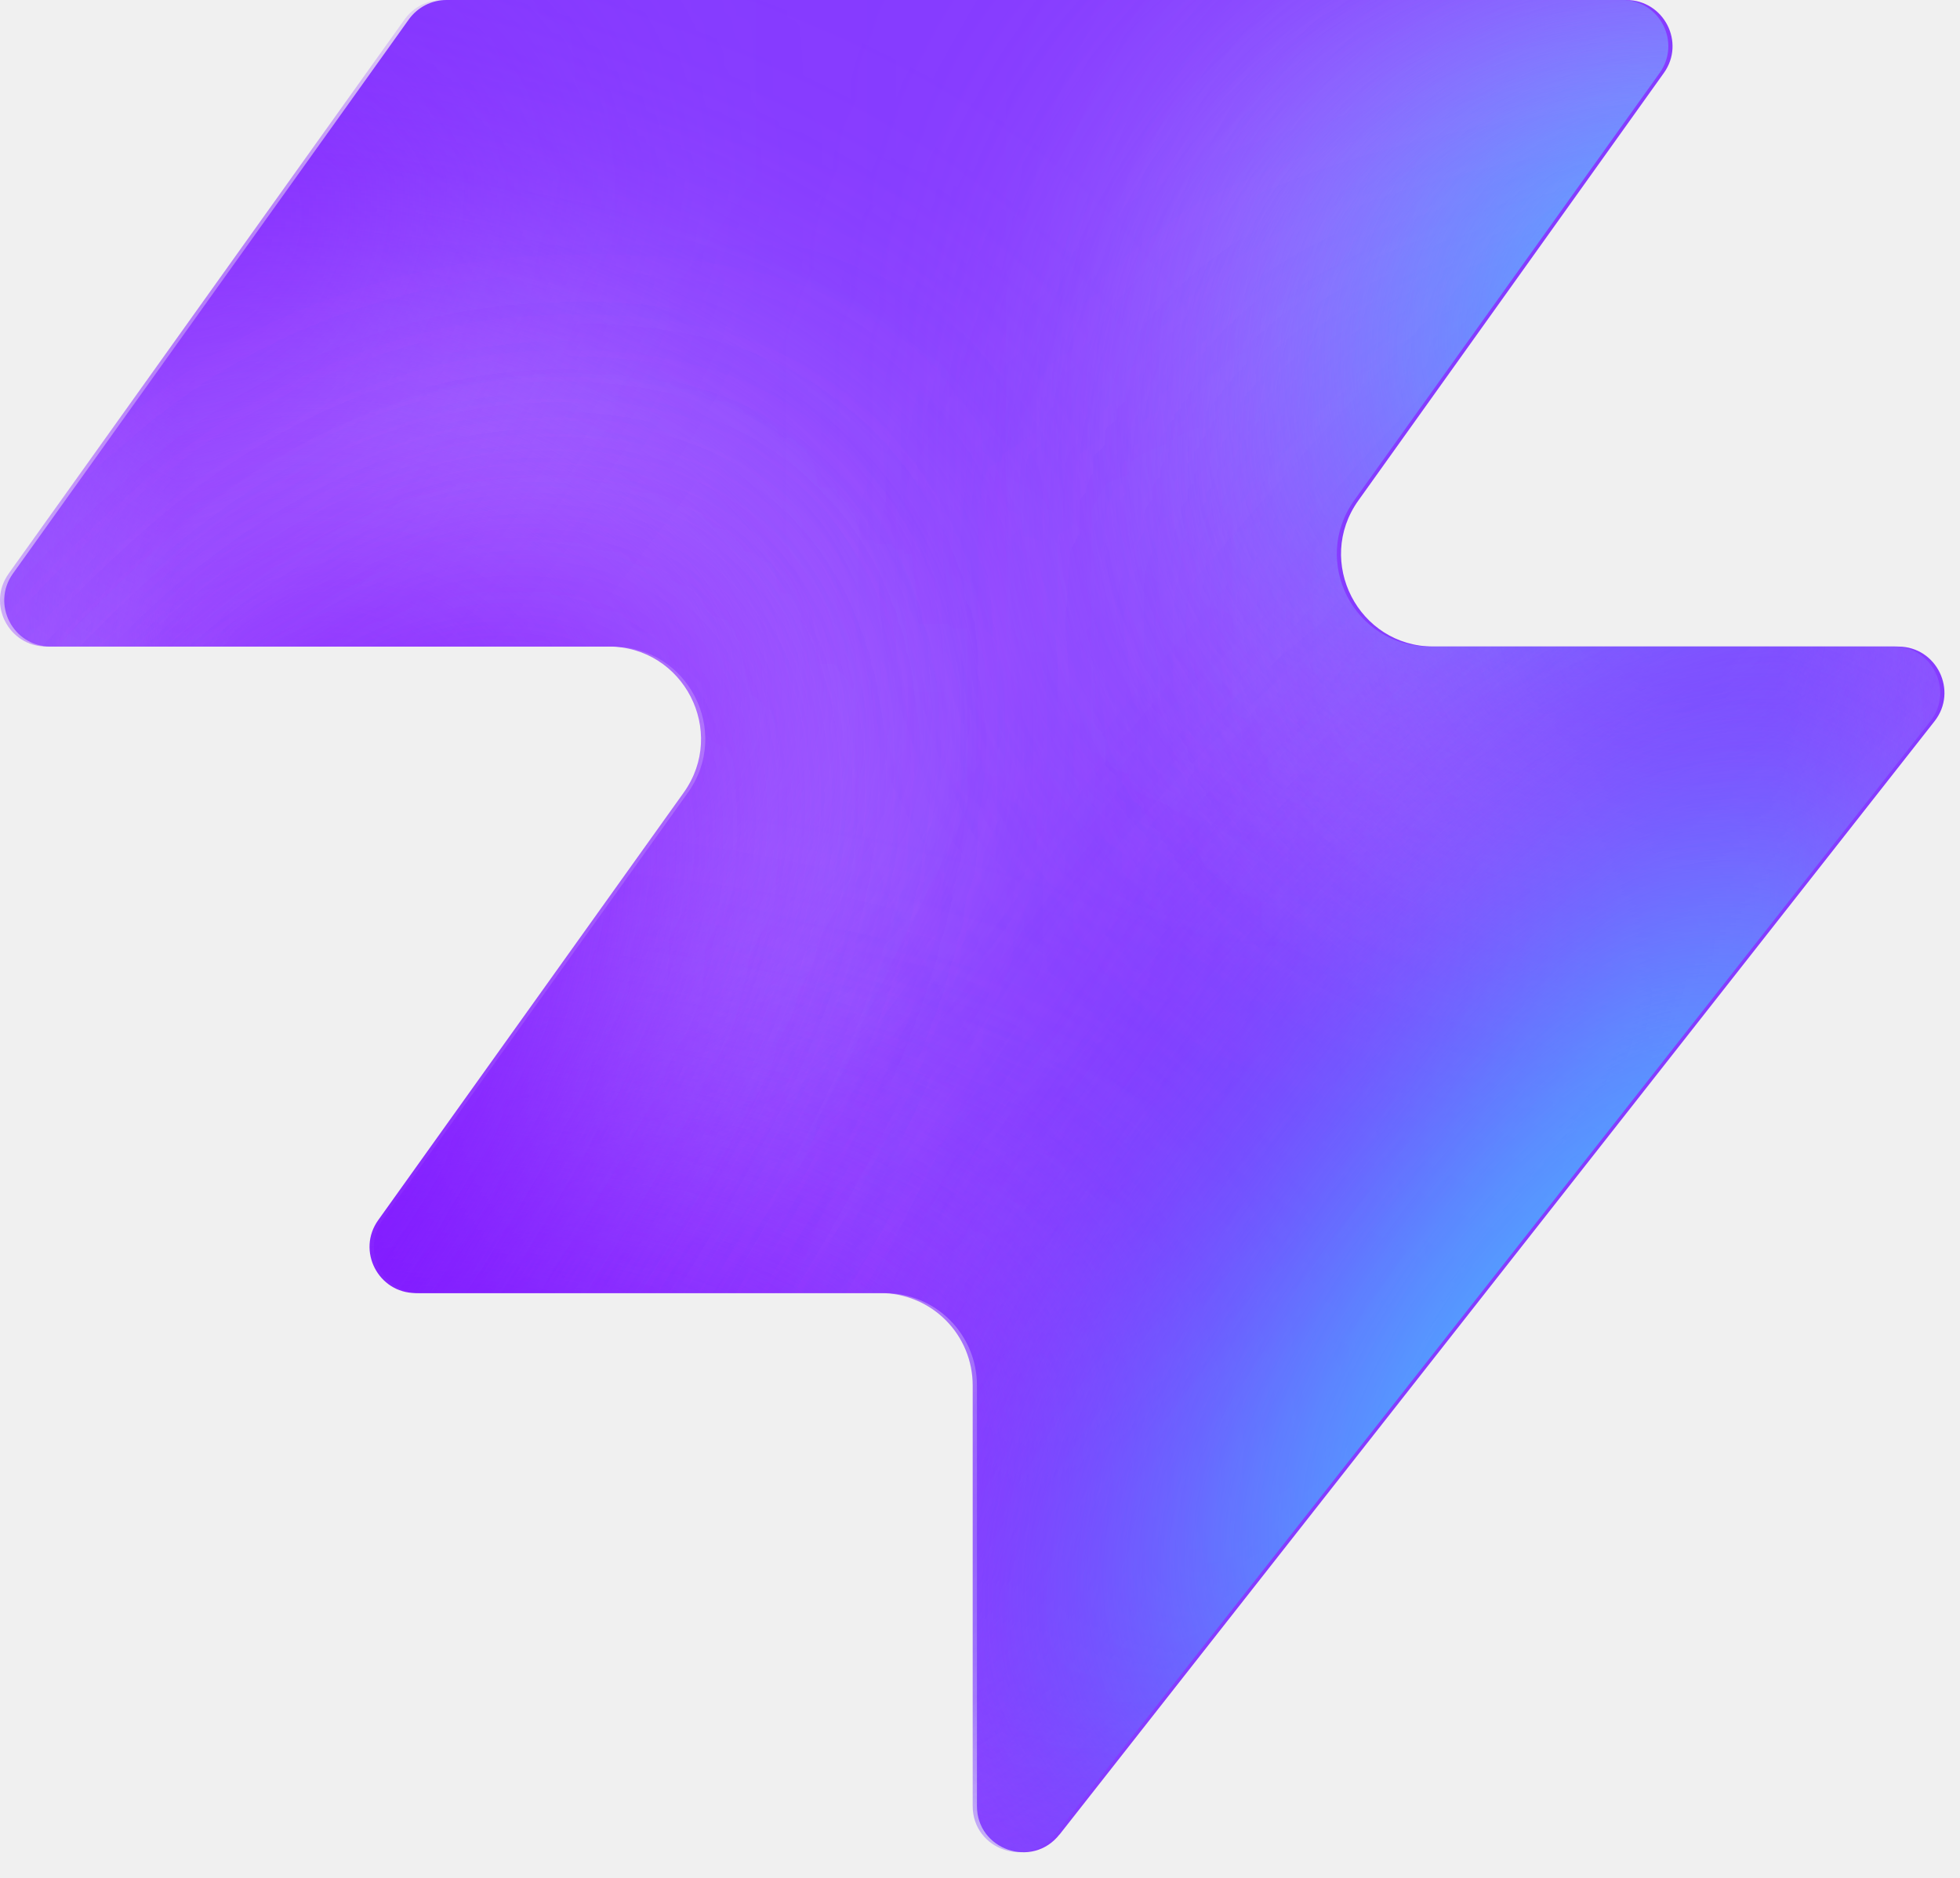
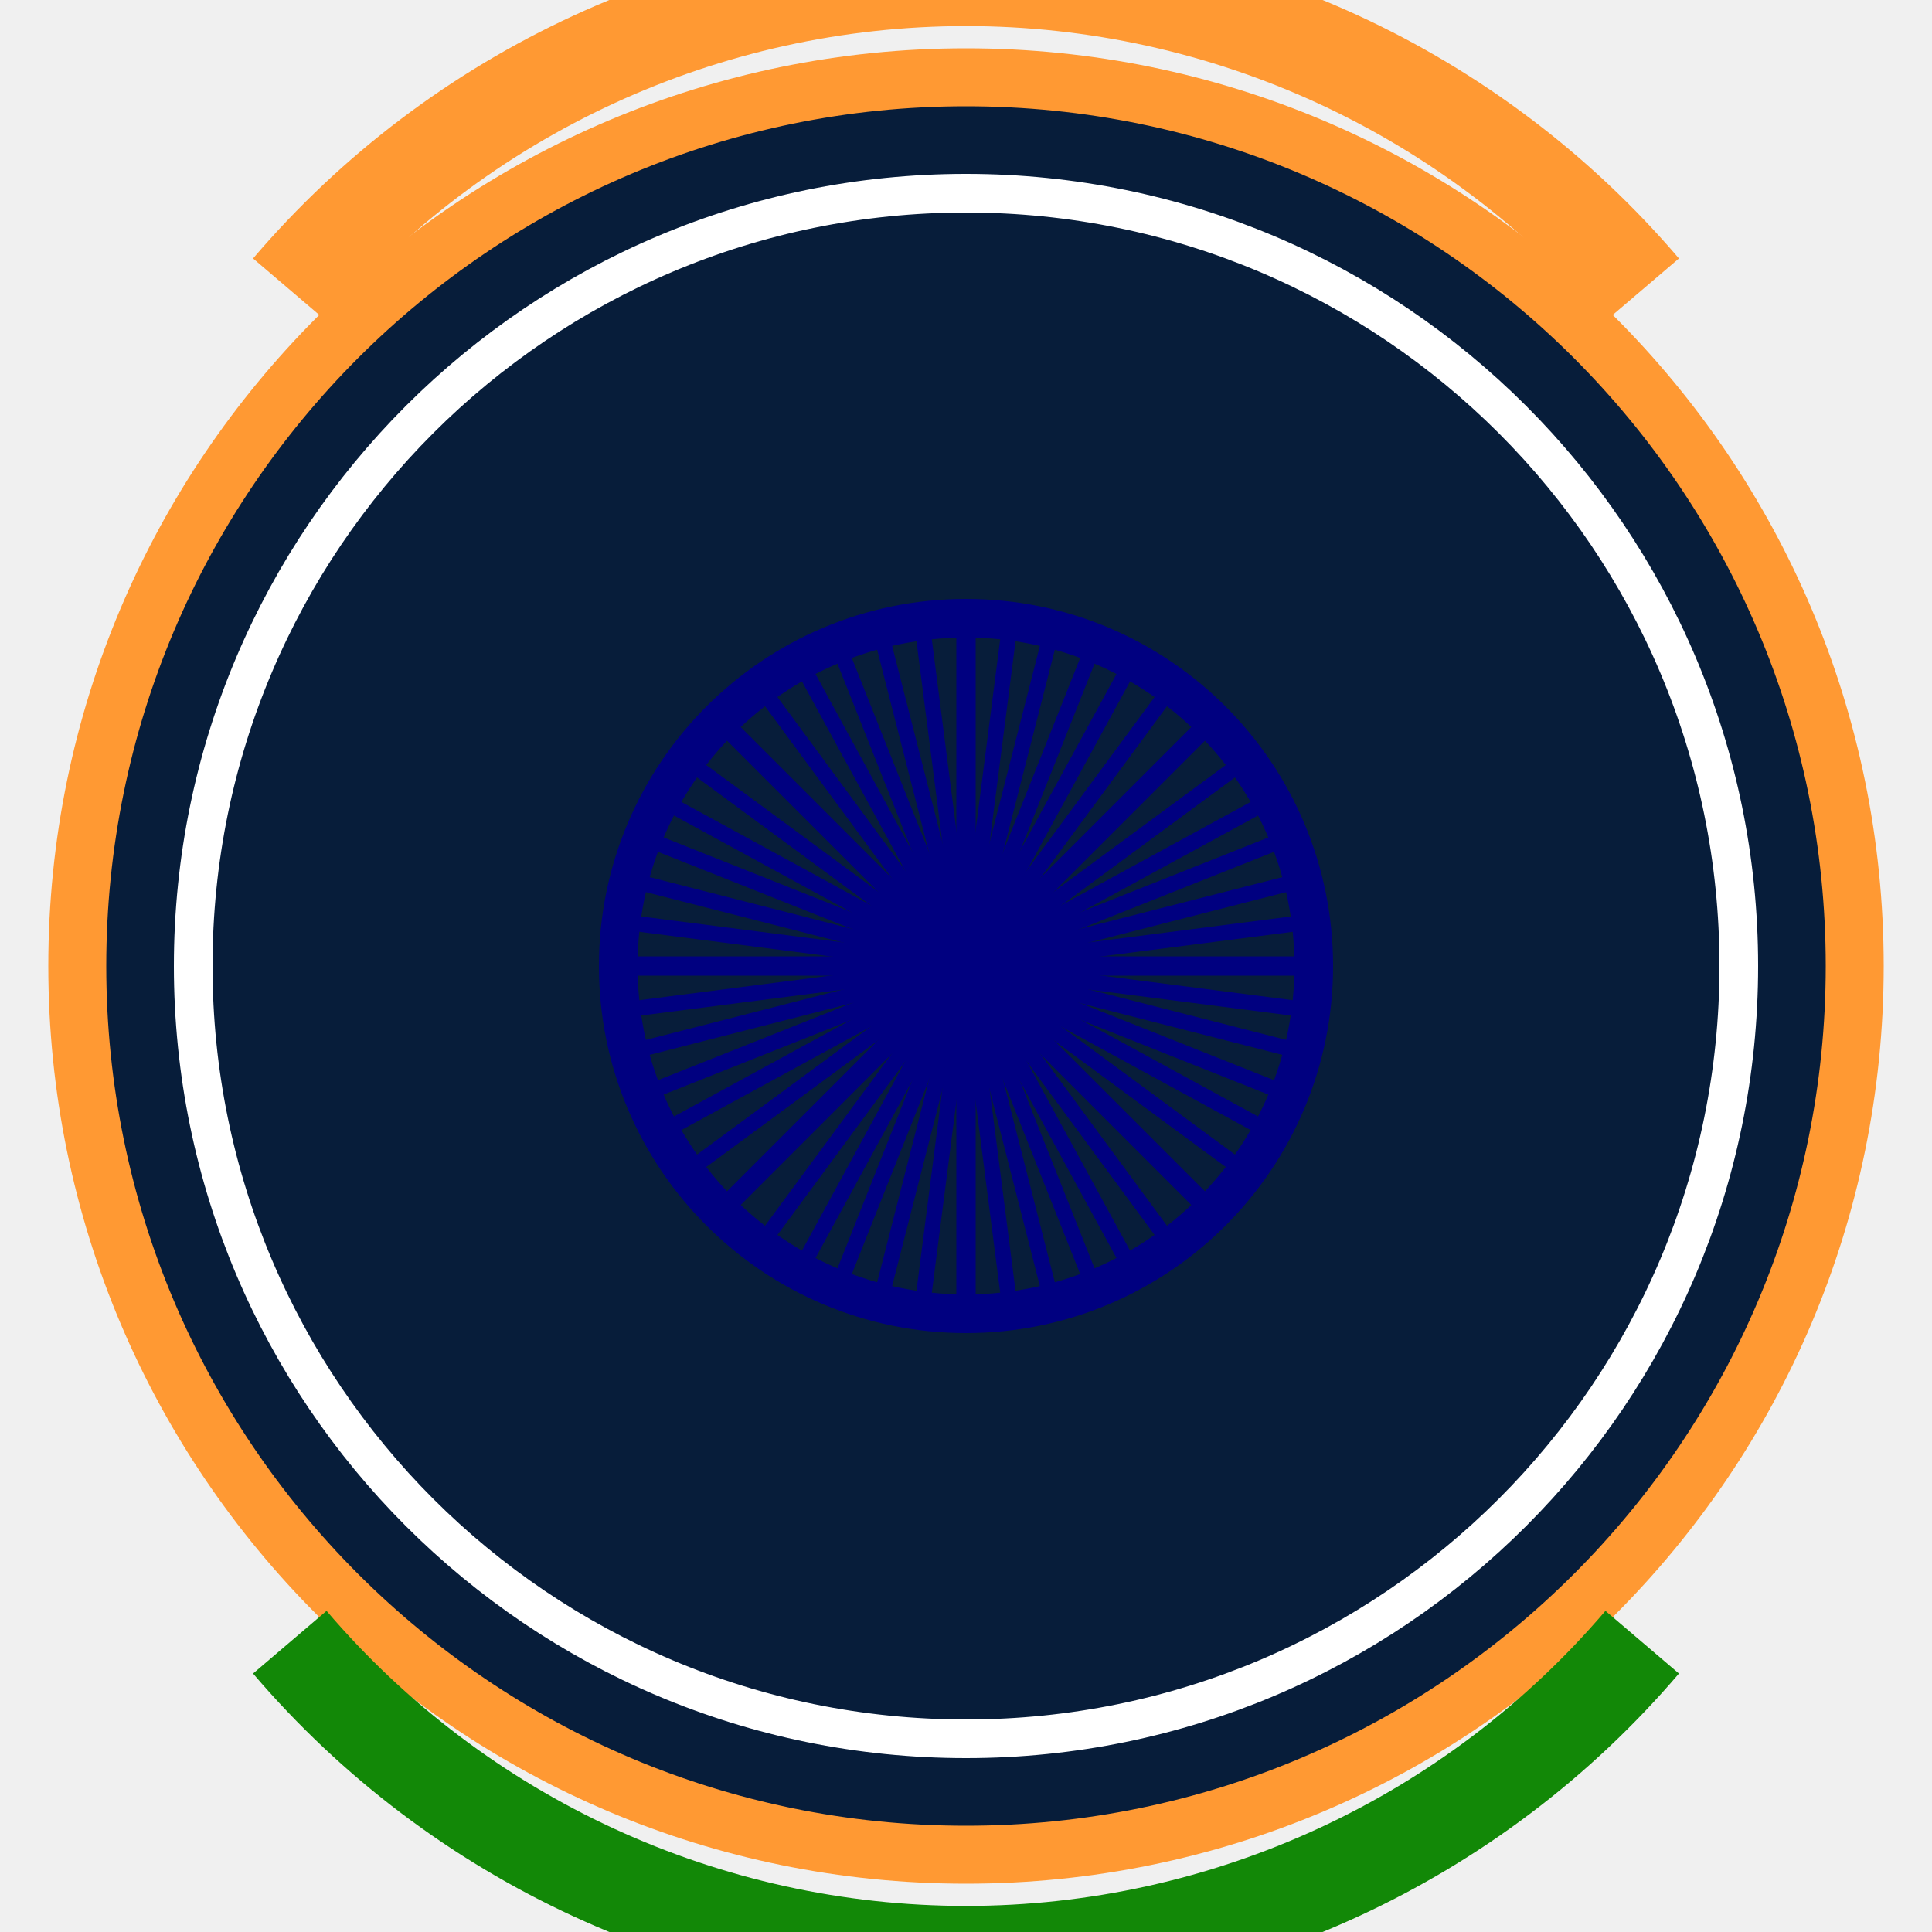
- <svg xmlns="http://www.w3.org/2000/svg" width="48" height="46" fill="none" viewBox="0 0 48 46">
-   <path fill="#863bff" d="M25.946 44.938c-.664.845-2.021.375-2.021-.698V33.937a2.26 2.26 0 0 0-2.262-2.262H10.287c-.92 0-1.456-1.04-.92-1.788l7.48-10.471c1.07-1.497 0-3.578-1.842-3.578H1.237c-.92 0-1.456-1.04-.92-1.788L10.013.474c.214-.297.556-.474.92-.474h28.894c.92 0 1.456 1.04.92 1.788l-7.48 10.471c-1.07 1.498 0 3.579 1.842 3.579h11.377c.943 0 1.473 1.088.89 1.83L25.947 44.94z" style="fill:#863bff;fill:color(display-p3 .525 .23 1);fill-opacity:1" />
-   <mask id="a" width="48" height="46" x="0" y="0" maskUnits="userSpaceOnUse" style="mask-type:alpha">
-     <path fill="#000" d="M25.842 44.938c-.664.844-2.021.375-2.021-.698V33.937a2.26 2.26 0 0 0-2.262-2.262H10.183c-.92 0-1.456-1.04-.92-1.788l7.48-10.471c1.07-1.498 0-3.579-1.842-3.579H1.133c-.92 0-1.456-1.04-.92-1.787L9.91.473c.214-.297.556-.474.92-.474h28.894c.92 0 1.456 1.04.92 1.788l-7.48 10.471c-1.07 1.498 0 3.578 1.842 3.578h11.377c.943 0 1.473 1.088.89 1.832L25.843 44.94z" style="fill:#000;fill-opacity:1" />
-   </mask>
-   <g mask="url(#a)">
-     <g filter="url(#b)">
-       <ellipse cx="5.508" cy="14.704" fill="#ede6ff" rx="5.508" ry="14.704" style="fill:#ede6ff;fill:color(display-p3 .927 .903 1);fill-opacity:1" transform="matrix(.00324 1 1 -.00324 -4.47 31.516)" />
-     </g>
-     <g filter="url(#c)">
-       <ellipse cx="10.399" cy="29.851" fill="#ede6ff" rx="10.399" ry="29.851" style="fill:#ede6ff;fill:color(display-p3 .927 .903 1);fill-opacity:1" transform="matrix(.00324 1 1 -.00324 -39.328 7.883)" />
-     </g>
-     <g filter="url(#d)">
-       <ellipse cx="5.508" cy="30.487" fill="#7e14ff" rx="5.508" ry="30.487" style="fill:#7e14ff;fill:color(display-p3 .492 .077 1);fill-opacity:1" transform="rotate(89.814 -25.913 -14.639)scale(1 -1)" />
-     </g>
-     <g filter="url(#e)">
-       <ellipse cx="5.508" cy="30.599" fill="#7e14ff" rx="5.508" ry="30.599" style="fill:#7e14ff;fill:color(display-p3 .492 .077 1);fill-opacity:1" transform="rotate(89.814 -32.644 -3.334)scale(1 -1)" />
-     </g>
-     <g filter="url(#f)">
-       <ellipse cx="5.508" cy="30.599" fill="#7e14ff" rx="5.508" ry="30.599" style="fill:#7e14ff;fill:color(display-p3 .492 .077 1);fill-opacity:1" transform="matrix(.00324 1 1 -.00324 -34.34 30.47)" />
-     </g>
-     <g filter="url(#g)">
-       <ellipse cx="14.072" cy="22.078" fill="#ede6ff" rx="14.072" ry="22.078" style="fill:#ede6ff;fill:color(display-p3 .927 .903 1);fill-opacity:1" transform="rotate(93.35 24.506 48.493)scale(-1 1)" />
-     </g>
-     <g filter="url(#h)">
-       <ellipse cx="3.47" cy="21.501" fill="#7e14ff" rx="3.47" ry="21.501" style="fill:#7e14ff;fill:color(display-p3 .492 .077 1);fill-opacity:1" transform="rotate(89.009 28.708 47.59)scale(-1 1)" />
-     </g>
-     <g filter="url(#i)">
-       <ellipse cx="3.47" cy="21.501" fill="#7e14ff" rx="3.47" ry="21.501" style="fill:#7e14ff;fill:color(display-p3 .492 .077 1);fill-opacity:1" transform="rotate(89.009 28.708 47.59)scale(-1 1)" />
-     </g>
-     <g filter="url(#j)">
-       <ellipse cx=".387" cy="8.972" fill="#7e14ff" rx="4.407" ry="29.108" style="fill:#7e14ff;fill:color(display-p3 .492 .077 1);fill-opacity:1" transform="rotate(39.51 .387 8.972)" />
-     </g>
-     <g filter="url(#k)">
-       <ellipse cx="47.523" cy="-6.092" fill="#7e14ff" rx="4.407" ry="29.108" style="fill:#7e14ff;fill:color(display-p3 .492 .077 1);fill-opacity:1" transform="rotate(37.892 47.523 -6.092)" />
-     </g>
-     <g filter="url(#l)">
-       <ellipse cx="41.412" cy="6.333" fill="#47bfff" rx="5.971" ry="9.665" style="fill:#47bfff;fill:color(display-p3 .28 .748 1);fill-opacity:1" transform="rotate(37.892 41.412 6.333)" />
-     </g>
-     <g filter="url(#m)">
-       <ellipse cx="-1.879" cy="38.332" fill="#7e14ff" rx="4.407" ry="29.108" style="fill:#7e14ff;fill:color(display-p3 .492 .077 1);fill-opacity:1" transform="rotate(37.892 -1.88 38.332)" />
-     </g>
-     <g filter="url(#n)">
-       <ellipse cx="-1.879" cy="38.332" fill="#7e14ff" rx="4.407" ry="29.108" style="fill:#7e14ff;fill:color(display-p3 .492 .077 1);fill-opacity:1" transform="rotate(37.892 -1.88 38.332)" />
-     </g>
-     <g filter="url(#o)">
-       <ellipse cx="35.651" cy="29.907" fill="#7e14ff" rx="4.407" ry="29.108" style="fill:#7e14ff;fill:color(display-p3 .492 .077 1);fill-opacity:1" transform="rotate(37.892 35.651 29.907)" />
-     </g>
-     <g filter="url(#p)">
-       <ellipse cx="38.418" cy="32.4" fill="#47bfff" rx="5.971" ry="15.297" style="fill:#47bfff;fill:color(display-p3 .28 .748 1);fill-opacity:1" transform="rotate(37.892 38.418 32.4)" />
-     </g>
-   </g>
-   <defs>
-     <filter id="b" width="60.045" height="41.654" x="-19.77" y="16.149" color-interpolation-filters="sRGB" filterUnits="userSpaceOnUse">
-       <feFlood flood-opacity="0" result="BackgroundImageFix" />
-       <feBlend in="SourceGraphic" in2="BackgroundImageFix" result="shape" />
-       <feGaussianBlur result="effect1_foregroundBlur_2002_17158" stdDeviation="7.659" />
-     </filter>
-     <filter id="c" width="90.34" height="51.437" x="-54.613" y="-7.533" color-interpolation-filters="sRGB" filterUnits="userSpaceOnUse">
-       <feFlood flood-opacity="0" result="BackgroundImageFix" />
-       <feBlend in="SourceGraphic" in2="BackgroundImageFix" result="shape" />
-       <feGaussianBlur result="effect1_foregroundBlur_2002_17158" stdDeviation="7.659" />
-     </filter>
-     <filter id="d" width="79.355" height="29.4" x="-49.64" y="2.03" color-interpolation-filters="sRGB" filterUnits="userSpaceOnUse">
-       <feFlood flood-opacity="0" result="BackgroundImageFix" />
-       <feBlend in="SourceGraphic" in2="BackgroundImageFix" result="shape" />
-       <feGaussianBlur result="effect1_foregroundBlur_2002_17158" stdDeviation="4.596" />
-     </filter>
-     <filter id="e" width="79.579" height="29.4" x="-45.045" y="20.029" color-interpolation-filters="sRGB" filterUnits="userSpaceOnUse">
-       <feFlood flood-opacity="0" result="BackgroundImageFix" />
-       <feBlend in="SourceGraphic" in2="BackgroundImageFix" result="shape" />
-       <feGaussianBlur result="effect1_foregroundBlur_2002_17158" stdDeviation="4.596" />
-     </filter>
-     <filter id="f" width="79.579" height="29.4" x="-43.513" y="21.178" color-interpolation-filters="sRGB" filterUnits="userSpaceOnUse">
-       <feFlood flood-opacity="0" result="BackgroundImageFix" />
-       <feBlend in="SourceGraphic" in2="BackgroundImageFix" result="shape" />
-       <feGaussianBlur result="effect1_foregroundBlur_2002_17158" stdDeviation="4.596" />
-     </filter>
-     <filter id="g" width="74.749" height="58.852" x="15.756" y="-17.901" color-interpolation-filters="sRGB" filterUnits="userSpaceOnUse">
-       <feFlood flood-opacity="0" result="BackgroundImageFix" />
-       <feBlend in="SourceGraphic" in2="BackgroundImageFix" result="shape" />
-       <feGaussianBlur result="effect1_foregroundBlur_2002_17158" stdDeviation="7.659" />
-     </filter>
-     <filter id="h" width="61.377" height="25.362" x="23.548" y="2.284" color-interpolation-filters="sRGB" filterUnits="userSpaceOnUse">
-       <feFlood flood-opacity="0" result="BackgroundImageFix" />
-       <feBlend in="SourceGraphic" in2="BackgroundImageFix" result="shape" />
-       <feGaussianBlur result="effect1_foregroundBlur_2002_17158" stdDeviation="4.596" />
-     </filter>
-     <filter id="i" width="61.377" height="25.362" x="23.548" y="2.284" color-interpolation-filters="sRGB" filterUnits="userSpaceOnUse">
-       <feFlood flood-opacity="0" result="BackgroundImageFix" />
-       <feBlend in="SourceGraphic" in2="BackgroundImageFix" result="shape" />
-       <feGaussianBlur result="effect1_foregroundBlur_2002_17158" stdDeviation="4.596" />
-     </filter>
-     <filter id="j" width="56.045" height="63.649" x="-27.636" y="-22.853" color-interpolation-filters="sRGB" filterUnits="userSpaceOnUse">
-       <feFlood flood-opacity="0" result="BackgroundImageFix" />
-       <feBlend in="SourceGraphic" in2="BackgroundImageFix" result="shape" />
-       <feGaussianBlur result="effect1_foregroundBlur_2002_17158" stdDeviation="4.596" />
-     </filter>
-     <filter id="k" width="54.814" height="64.646" x="20.116" y="-38.415" color-interpolation-filters="sRGB" filterUnits="userSpaceOnUse">
-       <feFlood flood-opacity="0" result="BackgroundImageFix" />
-       <feBlend in="SourceGraphic" in2="BackgroundImageFix" result="shape" />
-       <feGaussianBlur result="effect1_foregroundBlur_2002_17158" stdDeviation="4.596" />
-     </filter>
-     <filter id="l" width="33.541" height="35.313" x="24.641" y="-11.323" color-interpolation-filters="sRGB" filterUnits="userSpaceOnUse">
-       <feFlood flood-opacity="0" result="BackgroundImageFix" />
-       <feBlend in="SourceGraphic" in2="BackgroundImageFix" result="shape" />
-       <feGaussianBlur result="effect1_foregroundBlur_2002_17158" stdDeviation="4.596" />
-     </filter>
-     <filter id="m" width="54.814" height="64.646" x="-29.286" y="6.009" color-interpolation-filters="sRGB" filterUnits="userSpaceOnUse">
-       <feFlood flood-opacity="0" result="BackgroundImageFix" />
-       <feBlend in="SourceGraphic" in2="BackgroundImageFix" result="shape" />
-       <feGaussianBlur result="effect1_foregroundBlur_2002_17158" stdDeviation="4.596" />
-     </filter>
-     <filter id="n" width="54.814" height="64.646" x="-29.286" y="6.009" color-interpolation-filters="sRGB" filterUnits="userSpaceOnUse">
-       <feFlood flood-opacity="0" result="BackgroundImageFix" />
-       <feBlend in="SourceGraphic" in2="BackgroundImageFix" result="shape" />
-       <feGaussianBlur result="effect1_foregroundBlur_2002_17158" stdDeviation="4.596" />
-     </filter>
-     <filter id="o" width="54.814" height="64.646" x="8.244" y="-2.416" color-interpolation-filters="sRGB" filterUnits="userSpaceOnUse">
-       <feFlood flood-opacity="0" result="BackgroundImageFix" />
-       <feBlend in="SourceGraphic" in2="BackgroundImageFix" result="shape" />
-       <feGaussianBlur result="effect1_foregroundBlur_2002_17158" stdDeviation="4.596" />
-     </filter>
-     <filter id="p" width="39.409" height="43.623" x="18.713" y="10.588" color-interpolation-filters="sRGB" filterUnits="userSpaceOnUse">
-       <feFlood flood-opacity="0" result="BackgroundImageFix" />
-       <feBlend in="SourceGraphic" in2="BackgroundImageFix" result="shape" />
-       <feGaussianBlur result="effect1_foregroundBlur_2002_17158" stdDeviation="4.596" />
-     </filter>
-   </defs>
+ <svg xmlns="http://www.w3.org/2000/svg" viewBox="0 0 100 100" width="100" height="100">
+   <circle cx="50" cy="50" r="46" fill="#071D3A" stroke="#FF9933" stroke-width="3" />
+   <circle cx="50" cy="50" r="40" fill="none" stroke="#FFFFFF" stroke-width="2" />
+   {/* Ashoka Chakra */}
+   <circle cx="50" cy="50" r="18" fill="none" stroke="#000080" stroke-width="2" />
+   <circle cx="50" cy="50" r="3" fill="#000080" />
+   {/* 24 spokes */}
+   <path d="M50 32 L50 68 M32 50 L68 50 M37.3 37.3 L62.7 62.7 M37.3 62.7 L62.7 37.3" stroke="#000080" stroke-width="1" />
+   <path d="M41 33.5 L59 66.5 M33.5 41 L66.5 59 M33.5 59 L66.5 41 M41 66.5 L59 33.5" stroke="#000080" stroke-width="0.8" />
+   <path d="M45.5 32.4 L54.5 67.6 M32.4 45.5 L67.6 54.5 M32.4 54.5 L67.6 45.5 M45.5 67.6 L54.5 32.4" stroke="#000080" stroke-width="0.8" />
+   <path d="M47.7 32.1 L52.3 67.9 M32.1 47.7 L67.9 52.3 M32.1 52.3 L67.9 47.7 M47.7 67.9 L52.3 32.1" stroke="#000080" stroke-width="0.8" />
+   <path d="M43.2 32.9 L56.8 67.1 M32.9 43.2 L67.1 56.8 M32.9 56.8 L67.1 43.2 M43.2 67.1 L56.8 32.9" stroke="#000080" stroke-width="0.8" />
+   <path d="M38.8 34.8 L61.2 65.2 M34.8 38.8 L65.2 61.2 M34.8 61.2 L65.2 38.8 M38.8 65.2 L61.2 34.8" stroke="#000080" stroke-width="0.8" />
+   {/* Tricolor Border accents */}
+   <path d="M15 15 A 46 46 0 0 1 85 15" fill="none" stroke="#FF9933" stroke-width="5" />
+   <path d="M15 85 A 46 46 0 0 0 85 85" fill="none" stroke="#128807" stroke-width="5" />
</svg>
